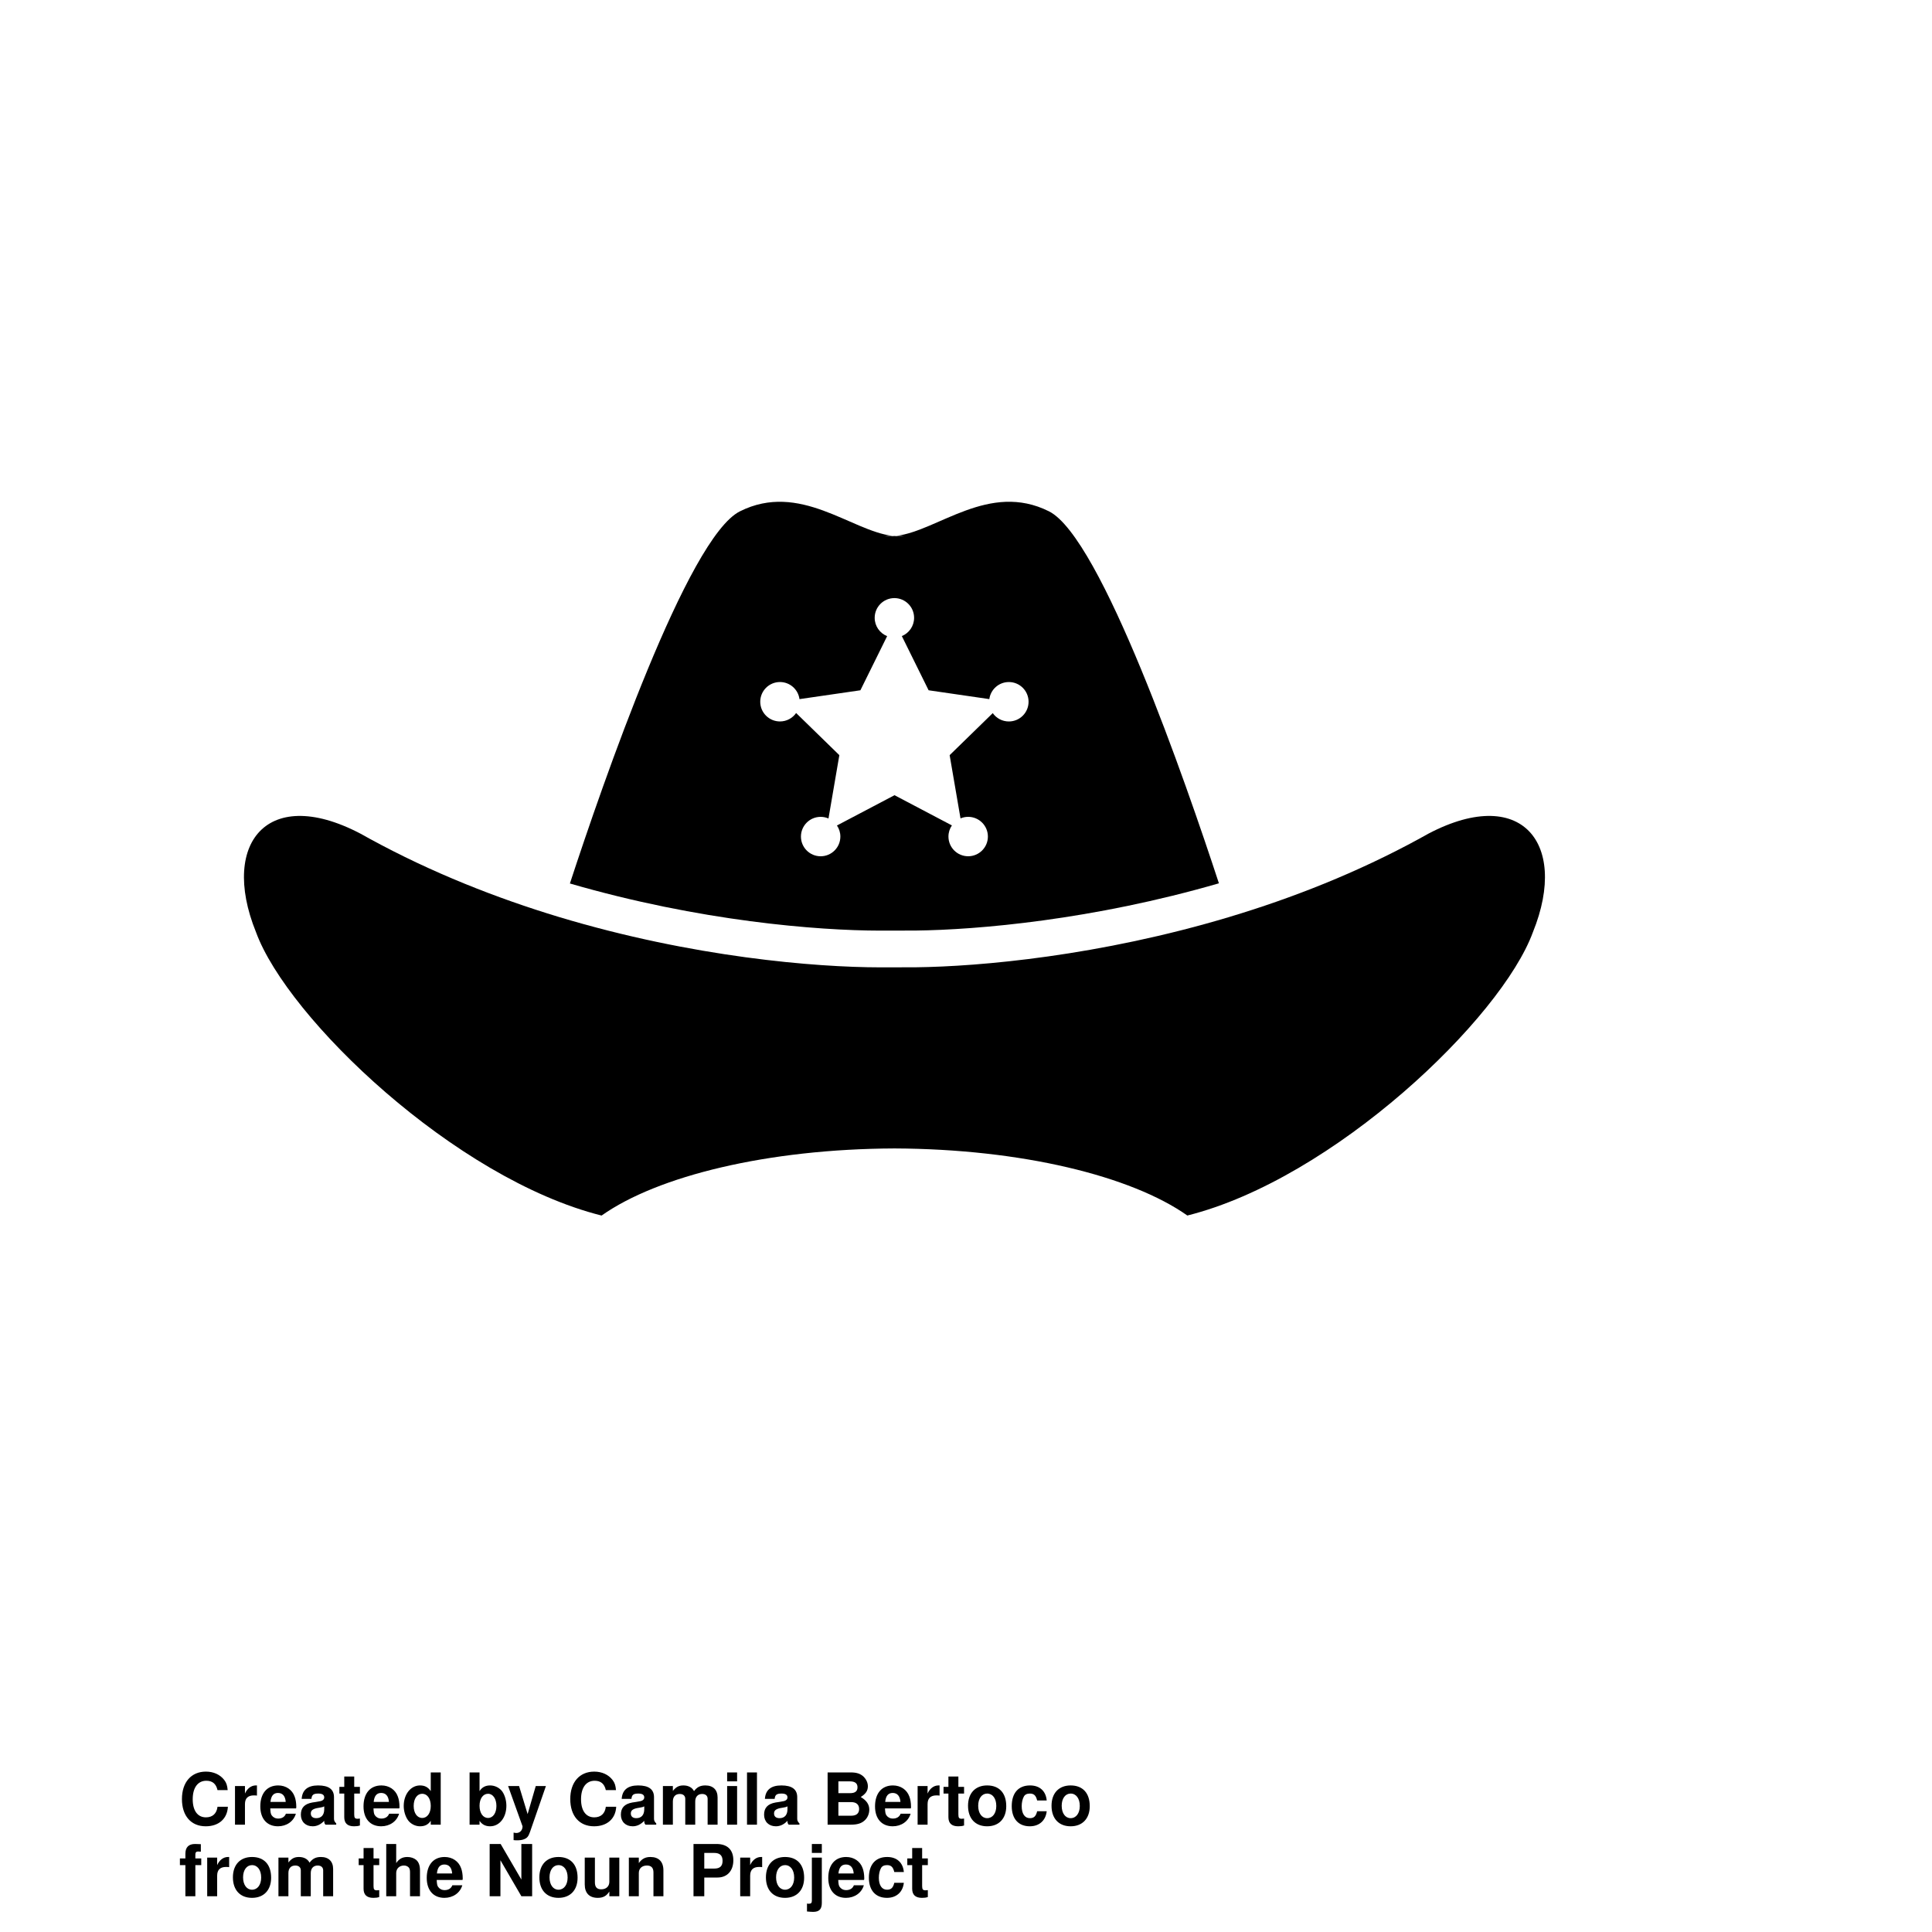
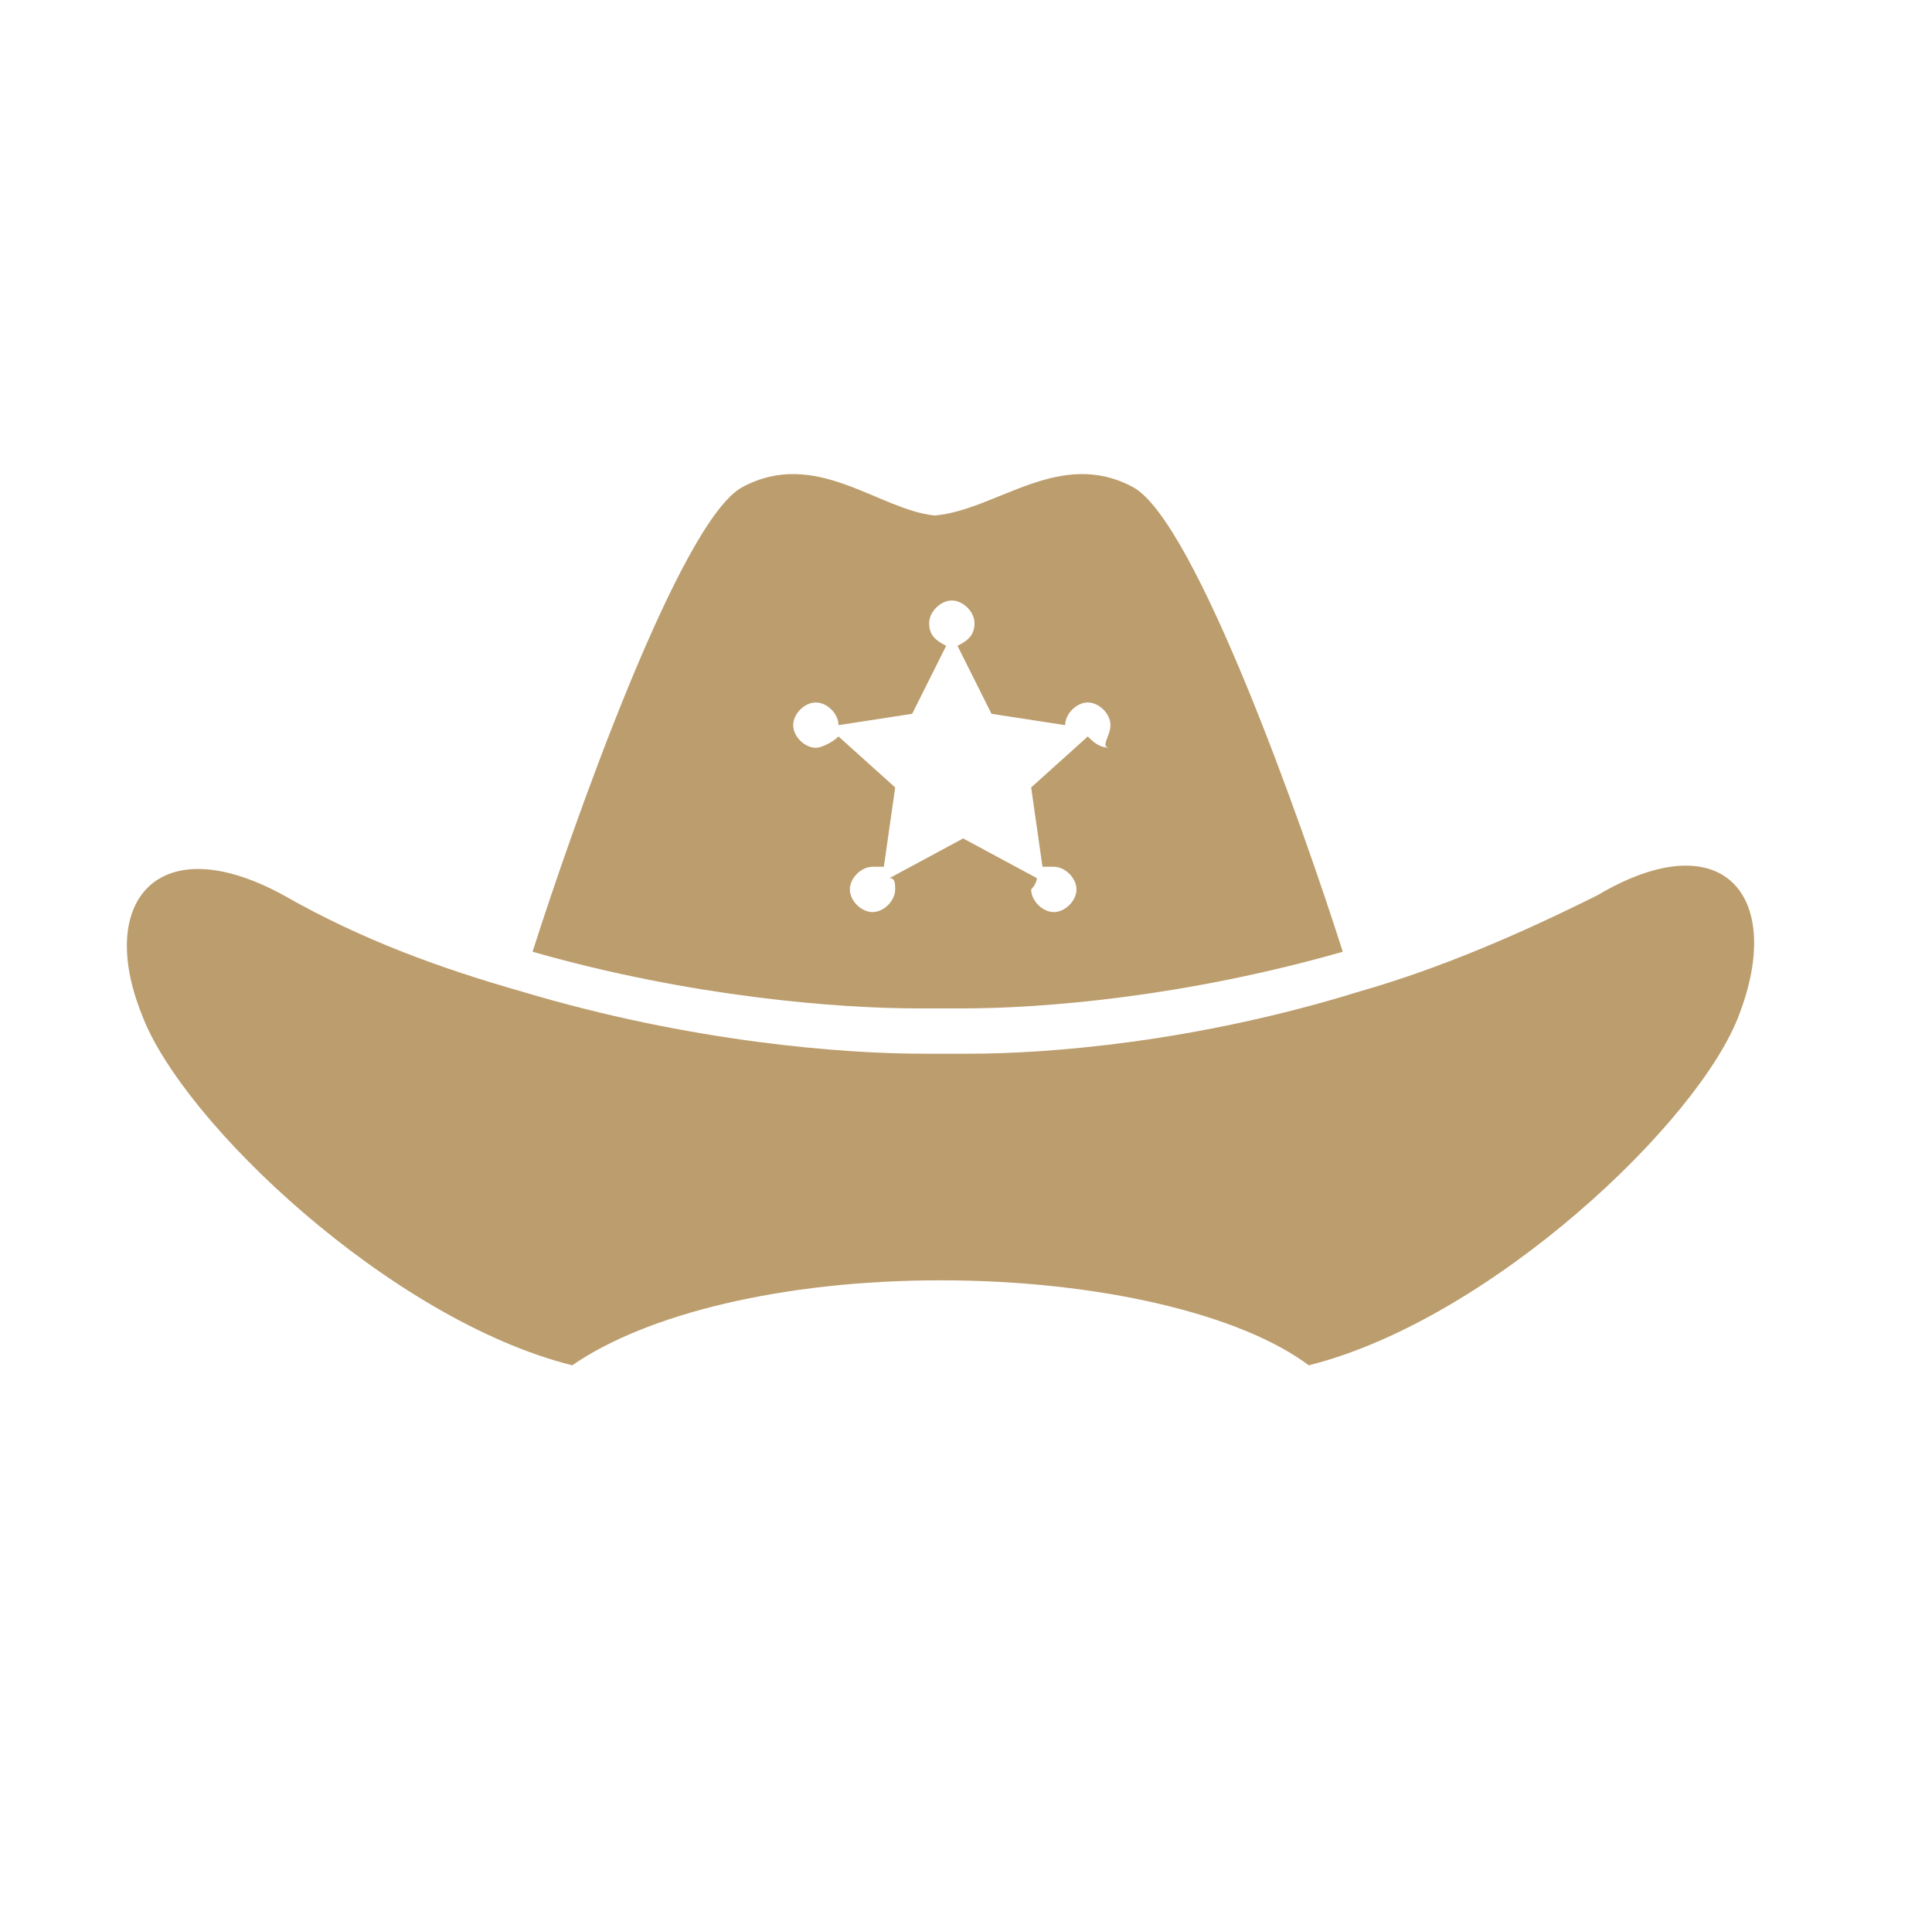
- <svg xmlns="http://www.w3.org/2000/svg" version="1.1" id="Layer_1" x="0px" y="0px" width="100.0px" height="100px" viewBox="564.5 194.0 110.0 148.5" enable-background="new 559 205 110 110" xml:space="preserve">
-   <path d="M639.772,264.472c0.004,0,0.01-0.005,0.014-0.005c4.791-1.438,9.77-3.389,14.545-5.995c7.666-4.46,11.586,0.169,8.744,7.176  c-2.424,6.631-15.322,18.969-26.562,21.781c-4.307-3.039-12.758-5.118-22.512-5.156c-9.755,0.038-18.21,2.117-22.511,5.158  c-11.242-2.814-24.14-15.152-26.563-21.783c-2.842-7.006,1.078-11.636,8.743-7.176c4.794,2.617,9.769,4.568,14.554,6.014  c10.296,3.101,19.735,3.863,24.681,3.868l2.715-0.005C620.559,268.293,629.764,267.478,639.772,264.472z" />
+ <svg xmlns="http://www.w3.org/2000/svg" version="1.1" id="Layer_1" x="0px" y="0px" viewBox="-309 311 34.1 33.9" style="enable-background:new -309 311 34.1 33.9;" xml:space="preserve">
+   <style type="text/css">
+ 	.st0{fill:#BC9D6D;}
+ </style>
+   <path class="st0" d="M-285,328.5C-285,328.5-285,328.5-285,328.5c1.4-0.4,2.8-1,4.2-1.7c2.2-1.3,3.3,0,2.5,2.1  c-0.7,1.9-4.4,5.4-7.6,6.2c-1.2-0.9-3.7-1.5-6.5-1.5c-2.8,0-5.2,0.6-6.5,1.5c-3.2-0.8-6.9-4.3-7.6-6.2c-0.8-2,0.3-3.3,2.5-2.1  c1.4,0.8,2.8,1.3,4.2,1.7c3,0.9,5.7,1.1,7.1,1.1l0.8,0C-290.5,329.6-287.9,329.4-285,328.5z" />
  <g id="XMLID_1_">
-     <path d="M625.877,233.302c4.008,2.006,10.529,20.86,13.062,28.592c-9.684,2.809-18.522,3.575-23.322,3.632l-2.713,0.005   c-4.815-0.005-13.876-0.725-23.849-3.623c2.528-7.722,9.054-26.596,13.067-28.605c4.598-2.301,8.541,1.505,11.718,1.883h-0.612   c0.249,0.033,0.508,0.037,0.77,0.013c0.264,0.023,0.524,0.02,0.773-0.013h-0.613C617.336,234.807,621.274,231.001,625.877,233.302z    M624.309,247.939c0-0.836-0.678-1.515-1.514-1.515c-0.77,0-1.402,0.571-1.502,1.312l-4.667-0.679l-2.058-4.166   c0.553-0.225,0.943-0.769,0.943-1.404c0-0.836-0.679-1.515-1.515-1.515s-1.515,0.679-1.515,1.515c0,0.64,0.397,1.187,0.957,1.409   l-2.055,4.161l-4.682,0.68c-0.098-0.741-0.733-1.314-1.501-1.314c-0.836,0-1.515,0.679-1.515,1.515   c0,0.837,0.679,1.515,1.515,1.515c0.514,0,0.97-0.256,1.243-0.648l3.322,3.239l-0.835,4.867c-0.186-0.08-0.389-0.125-0.602-0.125   c-0.837,0-1.515,0.679-1.515,1.515s0.678,1.515,1.515,1.515c0.836,0,1.515-0.679,1.515-1.515c0-0.314-0.096-0.607-0.263-0.851   l4.425-2.328l4.412,2.322c-0.168,0.243-0.266,0.538-0.266,0.856c0,0.836,0.679,1.515,1.516,1.515c0.836,0,1.516-0.679,1.516-1.515   s-0.68-1.515-1.516-1.515c-0.209,0-0.406,0.043-0.589,0.119l-0.835-4.86l3.314-3.231c0.272,0.389,0.727,0.641,1.236,0.641   C623.631,249.454,624.309,248.776,624.309,247.939z" />
+     <path class="st0" d="M-289,319.6c1.1,0.6,3,6,3.7,8.2c-2.8,0.8-5.3,1-6.7,1l-0.8,0c-1.4,0-4-0.2-6.8-1c0.7-2.2,2.6-7.6,3.7-8.2   c1.3-0.7,2.4,0.4,3.4,0.5h-0.2c0.1,0,0.1,0,0.2,0c0.1,0,0.2,0,0.2,0h-0.2C-291.4,320-290.3,318.9-289,319.6z M-289.4,323.8   c0-0.2-0.2-0.4-0.4-0.4c-0.2,0-0.4,0.2-0.4,0.4l-1.3-0.2l-0.6-1.2c0.2-0.1,0.3-0.2,0.3-0.4c0-0.2-0.2-0.4-0.4-0.4s-0.4,0.2-0.4,0.4   c0,0.2,0.1,0.3,0.3,0.4l-0.6,1.2l-1.3,0.2c0-0.2-0.2-0.4-0.4-0.4c-0.2,0-0.4,0.2-0.4,0.4c0,0.2,0.2,0.4,0.4,0.4   c0.1,0,0.3-0.1,0.4-0.2l1,0.9l-0.2,1.4c-0.1,0-0.1,0-0.2,0c-0.2,0-0.4,0.2-0.4,0.4s0.2,0.4,0.4,0.4c0.2,0,0.4-0.2,0.4-0.4   c0-0.1,0-0.2-0.1-0.2l1.3-0.7l1.3,0.7c0,0.1-0.1,0.2-0.1,0.2c0,0.2,0.2,0.4,0.4,0.4c0.2,0,0.4-0.2,0.4-0.4c0-0.2-0.2-0.4-0.4-0.4   c-0.1,0-0.1,0-0.2,0l-0.2-1.4l1-0.9c0.1,0.1,0.2,0.2,0.4,0.2C-289.6,324.2-289.4,324-289.4,323.8z" />
  </g>
-   <text x="559.0" y="334.25" font-size="5.5" font-weight="bold" font-family="Helvetica Neue, Helvetica, Arial-Unicode, Arial, Sans-serif" fill="#000000">Created by Camila Bertoco</text>
-   <text x="559.0" y="339.75" font-size="5.5" font-weight="bold" font-family="Helvetica Neue, Helvetica, Arial-Unicode, Arial, Sans-serif" fill="#000000">from the Noun Project</text>
</svg>
